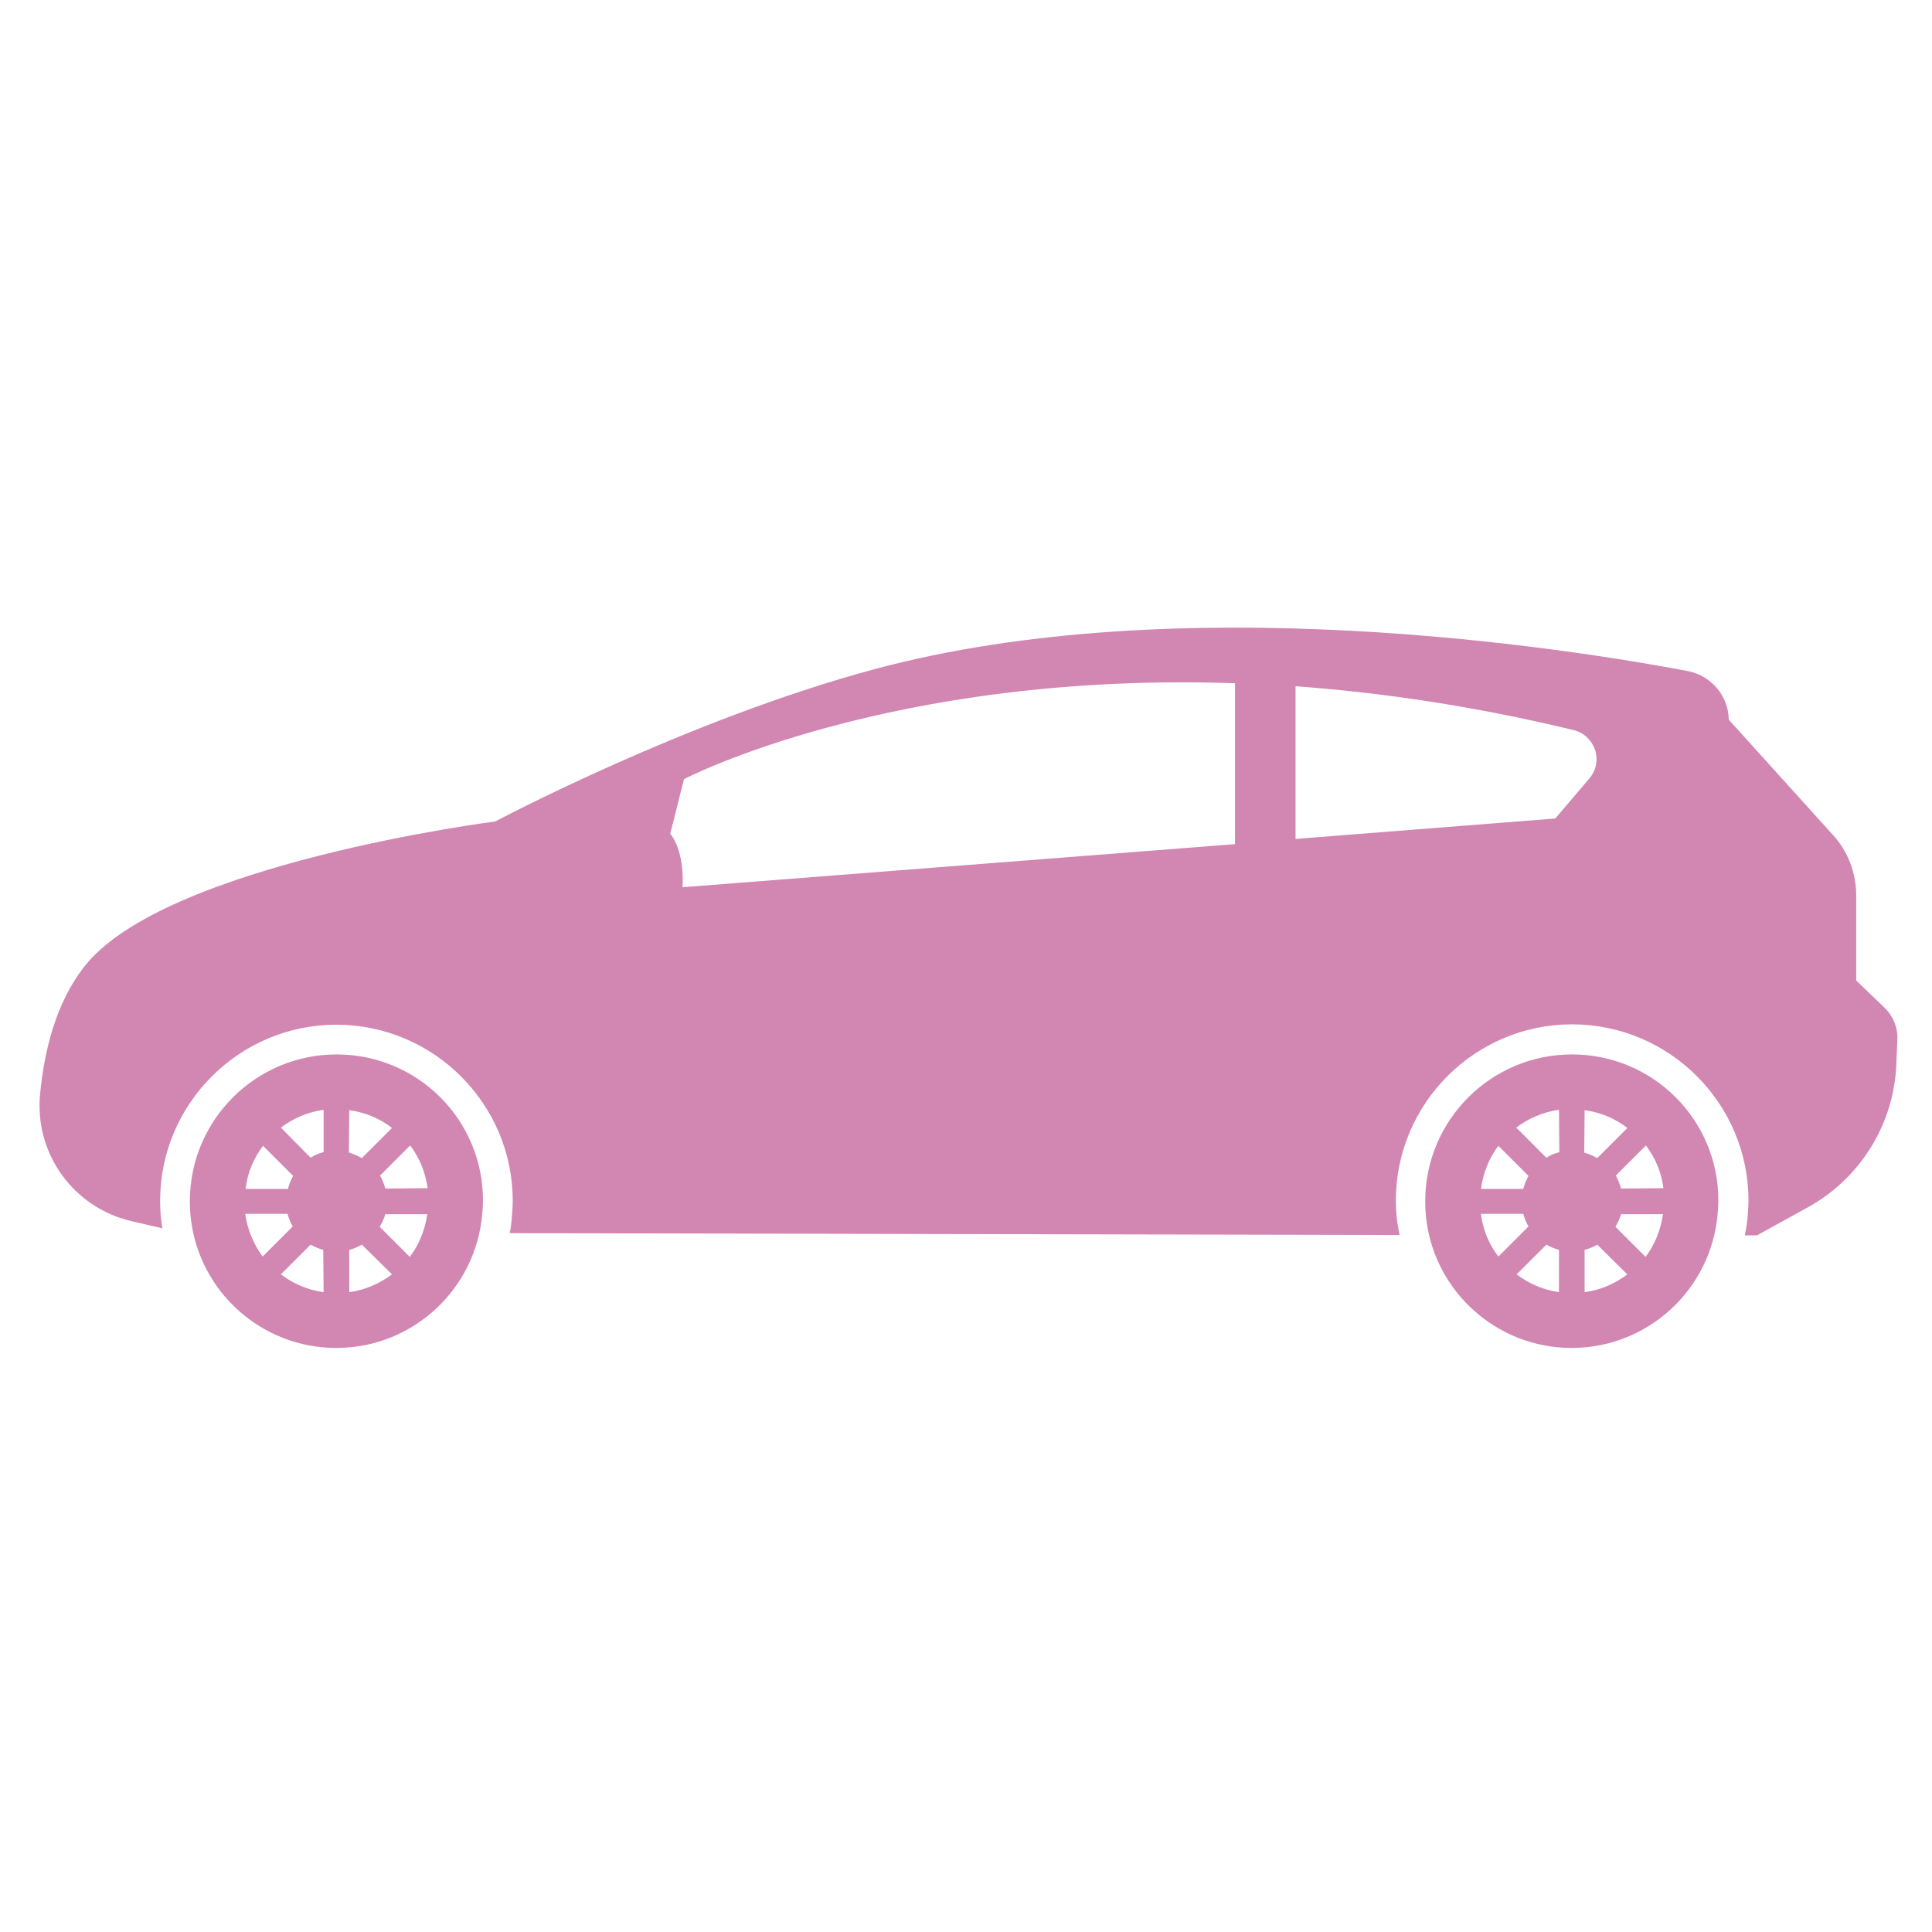
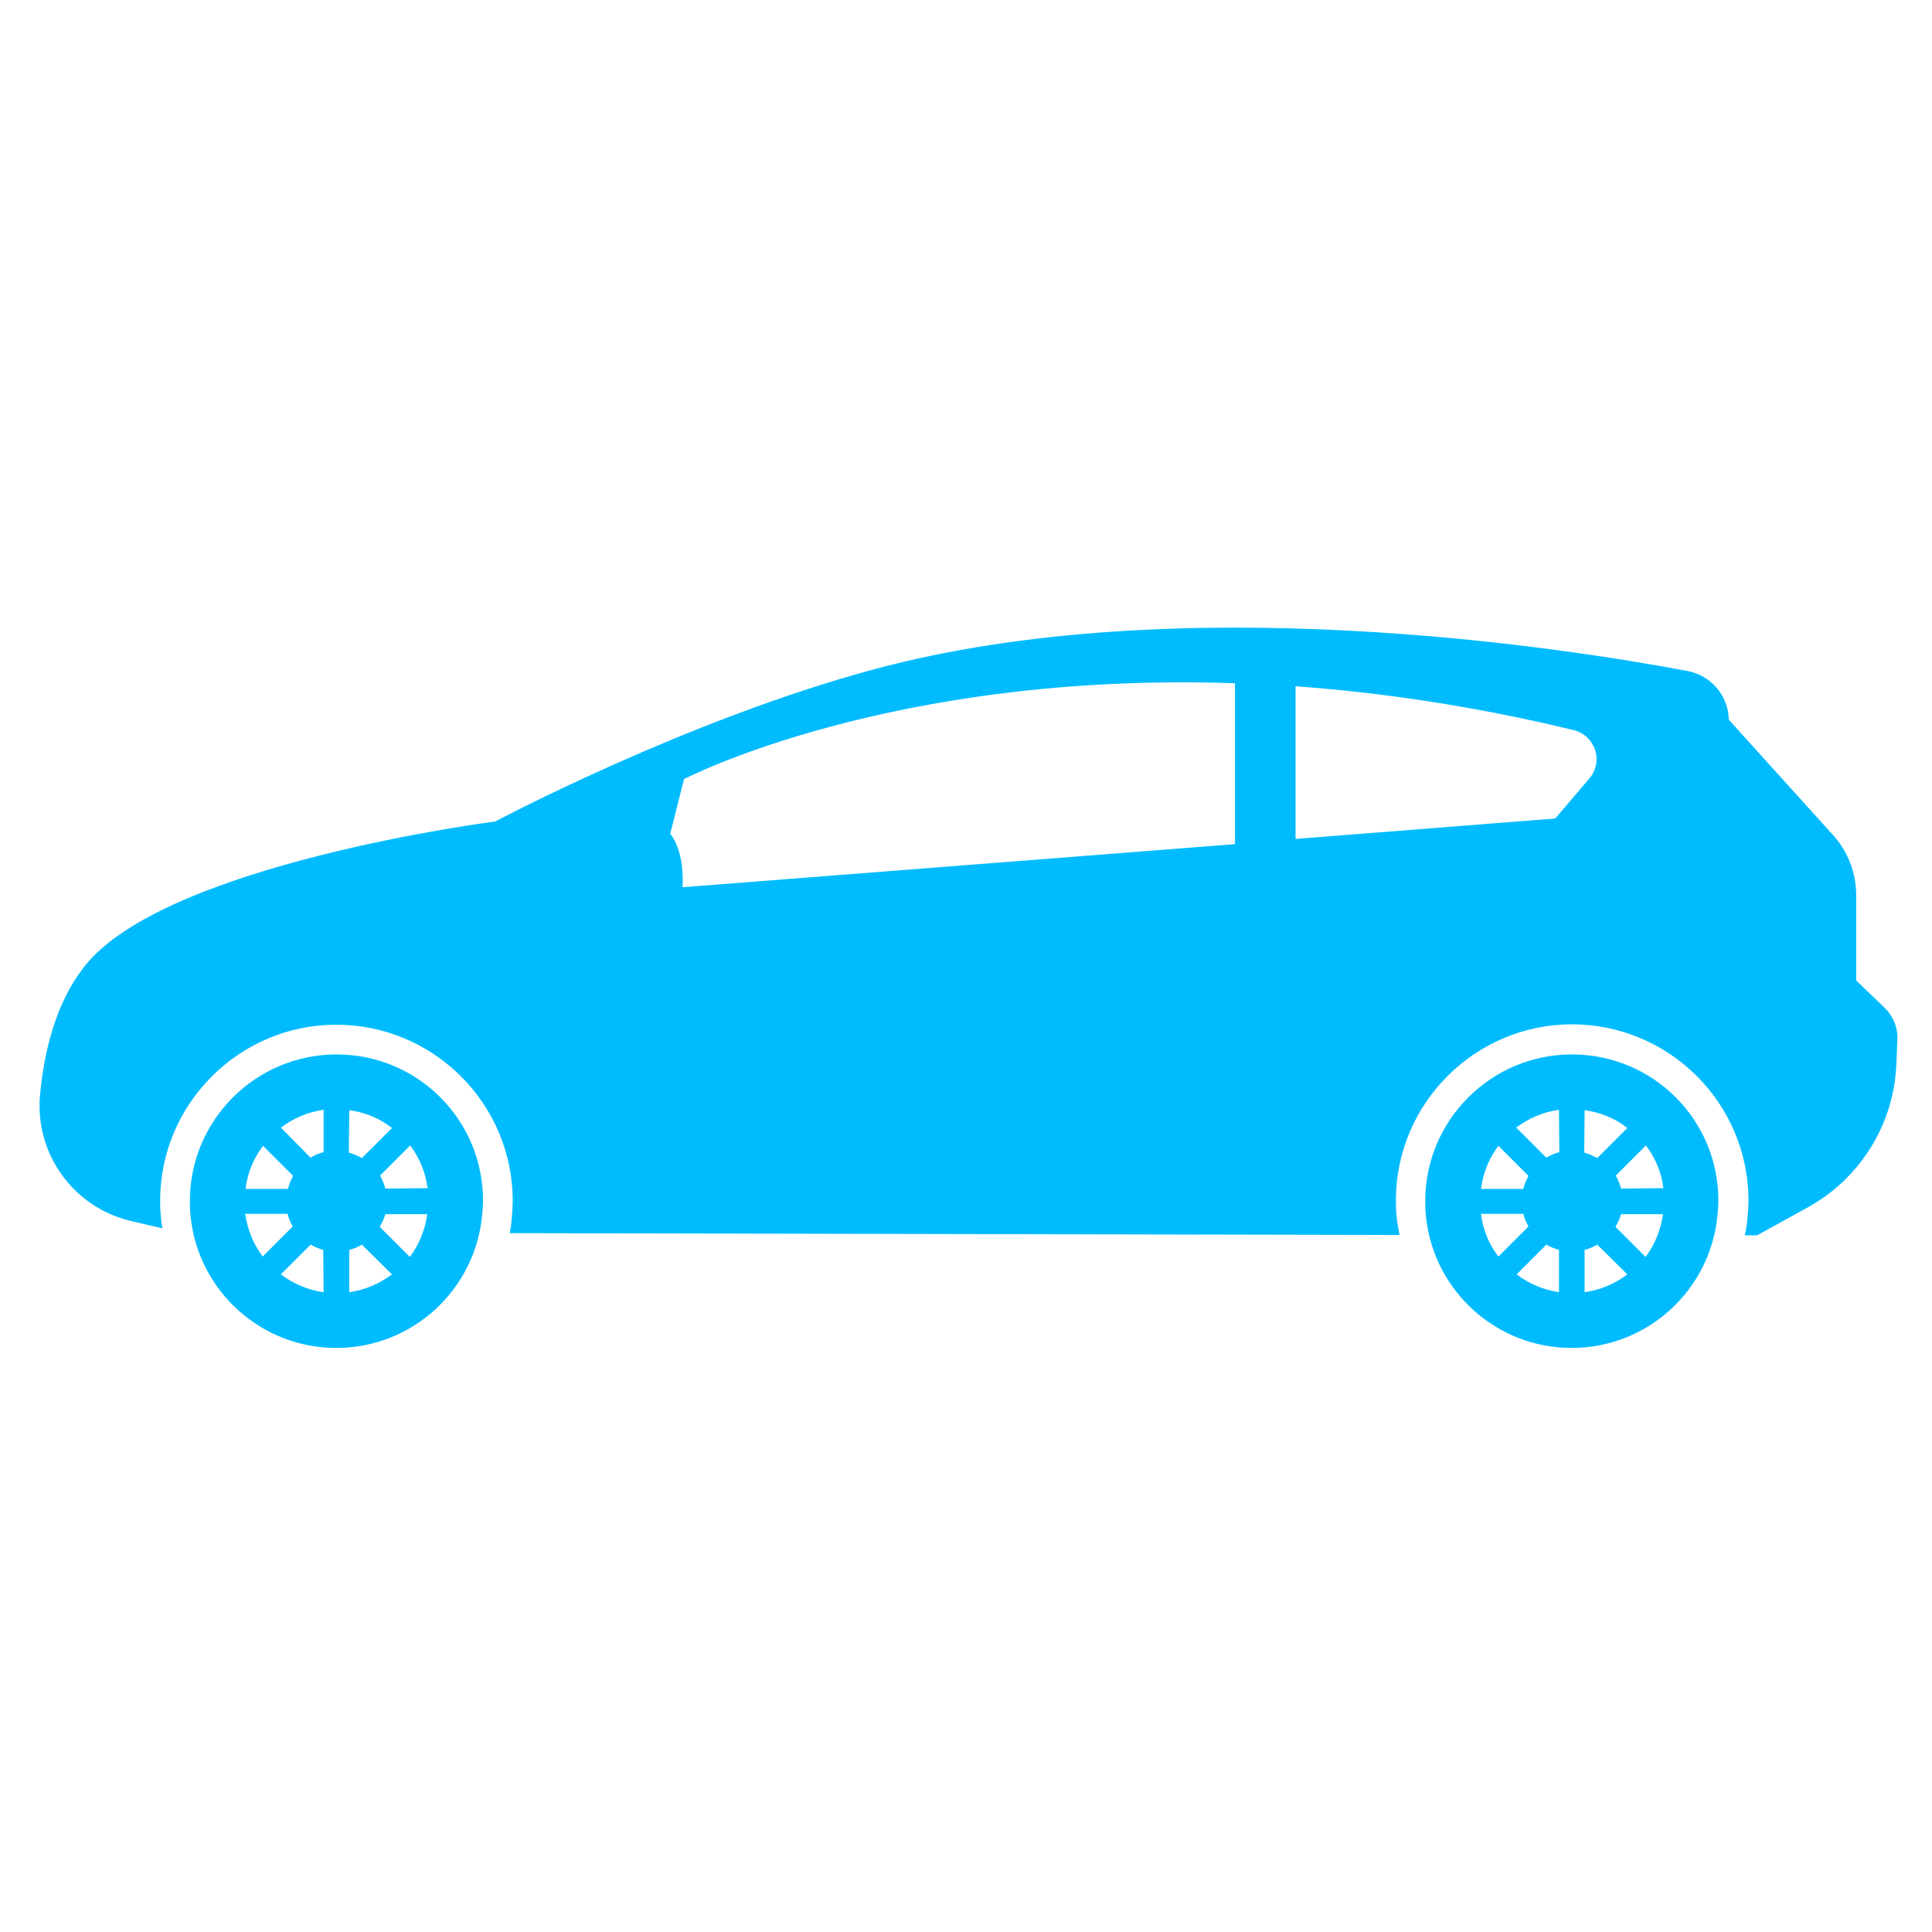
<svg xmlns="http://www.w3.org/2000/svg" version="1.1" id="Layer_1" x="0px" y="0px" viewBox="0 0 520 520" style="enable-background:new 0 0 520 520;" xml:space="preserve">
  <style type="text/css">
- 	.st0{fill:#D286B2;}
+ 	.st0{fill:#00BCFF;}
</style>
  <g>
    <path class="st0" d="M90.6,283.8c-21.8,0-39.5,17.7-39.5,39.5c0,1.7,0.1,3.4,0.3,5c2.4,19.4,19,34.5,39.1,34.5   c20.7,0,37.6-15.9,39.3-36.1c0.1-1.1,0.2-2.3,0.2-3.4C130.1,301.4,112.4,283.8,90.6,283.8L90.6,283.8z M70.8,308.4l8.1,8.1   c-0.6,1.1-1.1,2.2-1.4,3.5H66.1C66.6,315.6,68.3,311.7,70.8,308.4L70.8,308.4z M66,326.7h11.4c0.3,1.2,0.8,2.4,1.4,3.4l-8.1,8.1   C68.3,335,66.6,331,66,326.7L66,326.7z M87.1,347.8c-4.3-0.6-8.2-2.3-11.5-4.8l8-8c1.1,0.6,2.2,1.1,3.4,1.4L87.1,347.8L87.1,347.8z    M87.1,310.1c-1.3,0.3-2.4,0.8-3.5,1.5l-8-8.1c3.3-2.5,7.2-4.2,11.5-4.8V310.1z M94,298.8c4.3,0.6,8.2,2.2,11.5,4.8l-8.1,8.1   c-1.1-0.6-2.2-1.1-3.5-1.5L94,298.8L94,298.8z M94,347.8v-11.4c1.2-0.3,2.4-0.8,3.4-1.4l8.1,8C102.1,345.5,98.3,347.2,94,347.8   L94,347.8z M110.3,338.3l-8.1-8.1c0.6-1.1,1.2-2.2,1.5-3.4H115C114.4,331,112.8,335,110.3,338.3L110.3,338.3z M103.7,319.9   c-0.3-1.2-0.8-2.4-1.4-3.5l8.1-8.1c2.5,3.3,4.1,7.2,4.7,11.5L103.7,319.9L103.7,319.9z" />
    <g>
      <path class="st0" d="M423.1,283.8c-21.8,0-39.5,17.7-39.5,39.5c0,1.7,0.1,3.4,0.3,5c2.4,19.4,19,34.5,39.1,34.5    c20.7,0,37.6-15.9,39.3-36.1c0.1-1.1,0.2-2.3,0.2-3.4C462.6,301.4,444.9,283.8,423.1,283.8L423.1,283.8z M403.3,308.4l8.1,8.1    c-0.6,1.1-1.1,2.2-1.4,3.5h-11.4C399.2,315.6,400.8,311.7,403.3,308.4L403.3,308.4z M398.6,326.7H410c0.3,1.2,0.8,2.4,1.4,3.4    l-8.1,8.1C400.8,335,399.1,331,398.6,326.7L398.6,326.7z M419.7,347.8c-4.3-0.6-8.2-2.3-11.5-4.8l8-8c1.1,0.6,2.2,1.1,3.4,1.4    v11.4H419.7z M419.7,310.1c-1.2,0.3-2.4,0.8-3.5,1.5l-8.1-8.1c3.3-2.5,7.2-4.2,11.5-4.8L419.7,310.1L419.7,310.1z M426.5,298.8    c4.3,0.6,8.2,2.2,11.5,4.8l-8.1,8.1c-1.1-0.6-2.2-1.1-3.5-1.5L426.5,298.8L426.5,298.8z M426.5,347.8v-11.4    c1.2-0.3,2.4-0.8,3.4-1.4l8.1,8C434.7,345.5,430.8,347.2,426.5,347.8L426.5,347.8z M442.9,338.3l-8.1-8.1c0.6-1.1,1.2-2.2,1.5-3.4    h11.3C447,331,445.4,335,442.9,338.3L442.9,338.3z M436.3,319.9c-0.3-1.2-0.8-2.4-1.4-3.5l8.1-8.1c2.5,3.3,4.2,7.2,4.7,11.5    L436.3,319.9L436.3,319.9z" />
      <path class="st0" d="M507.2,271.2l-7.6-7.3V241c0-6-2.2-11.8-6.2-16.2l-28.1-31.1c-0.1-6.5-4.8-11.9-11.1-13.1    c-33.4-6.3-136.9-22.5-218.8-0.5c-50.6,13.6-102.1,41-102.1,41s-89.4,11.4-110.8,39.3c-7.5,9.7-10.6,22.5-11.7,34    c-1.6,16.1,9,30.7,24.7,34.3l8.2,1.9c0-0.4-0.2-0.9-0.2-1.4c-0.3-2.1-0.4-4.1-0.4-6c0-26.1,21.3-47.4,47.4-47.4    c26.2,0,47.5,21.3,47.5,47.4c0,1.4-0.1,2.7-0.2,4c-0.1,1.6-0.3,3.2-0.6,4.7l239.5,0.5c-0.2-1.1-0.4-2.2-0.6-3.3    c-0.3-2.1-0.4-4.1-0.4-6c0-26.1,21.3-47.4,47.4-47.4c26.2,0,47.5,21.3,47.5,47.4c0,1.4-0.1,2.7-0.2,4c-0.1,1.8-0.4,3.6-0.8,5.4    h3.3l13.6-7.5c14.2-7.8,23.3-22.5,23.9-38.6l0.3-7.1C510.7,276.4,509.5,273.4,507.2,271.2L507.2,271.2z M180.4,224.4l3.7-14.7    c0,0,55.5-29,148.3-25.8v43.3l-148.7,11.6C183.7,238.8,184.5,229.6,180.4,224.4L180.4,224.4z M418.6,220.3l-69.9,5.5v-41.1    c23,1.7,48,5.3,74.8,11.8c2.7,0.6,4.9,2.7,5.8,5.3c0.9,2.7,0.3,5.6-1.5,7.7L418.6,220.3z" />
    </g>
  </g>
</svg>
